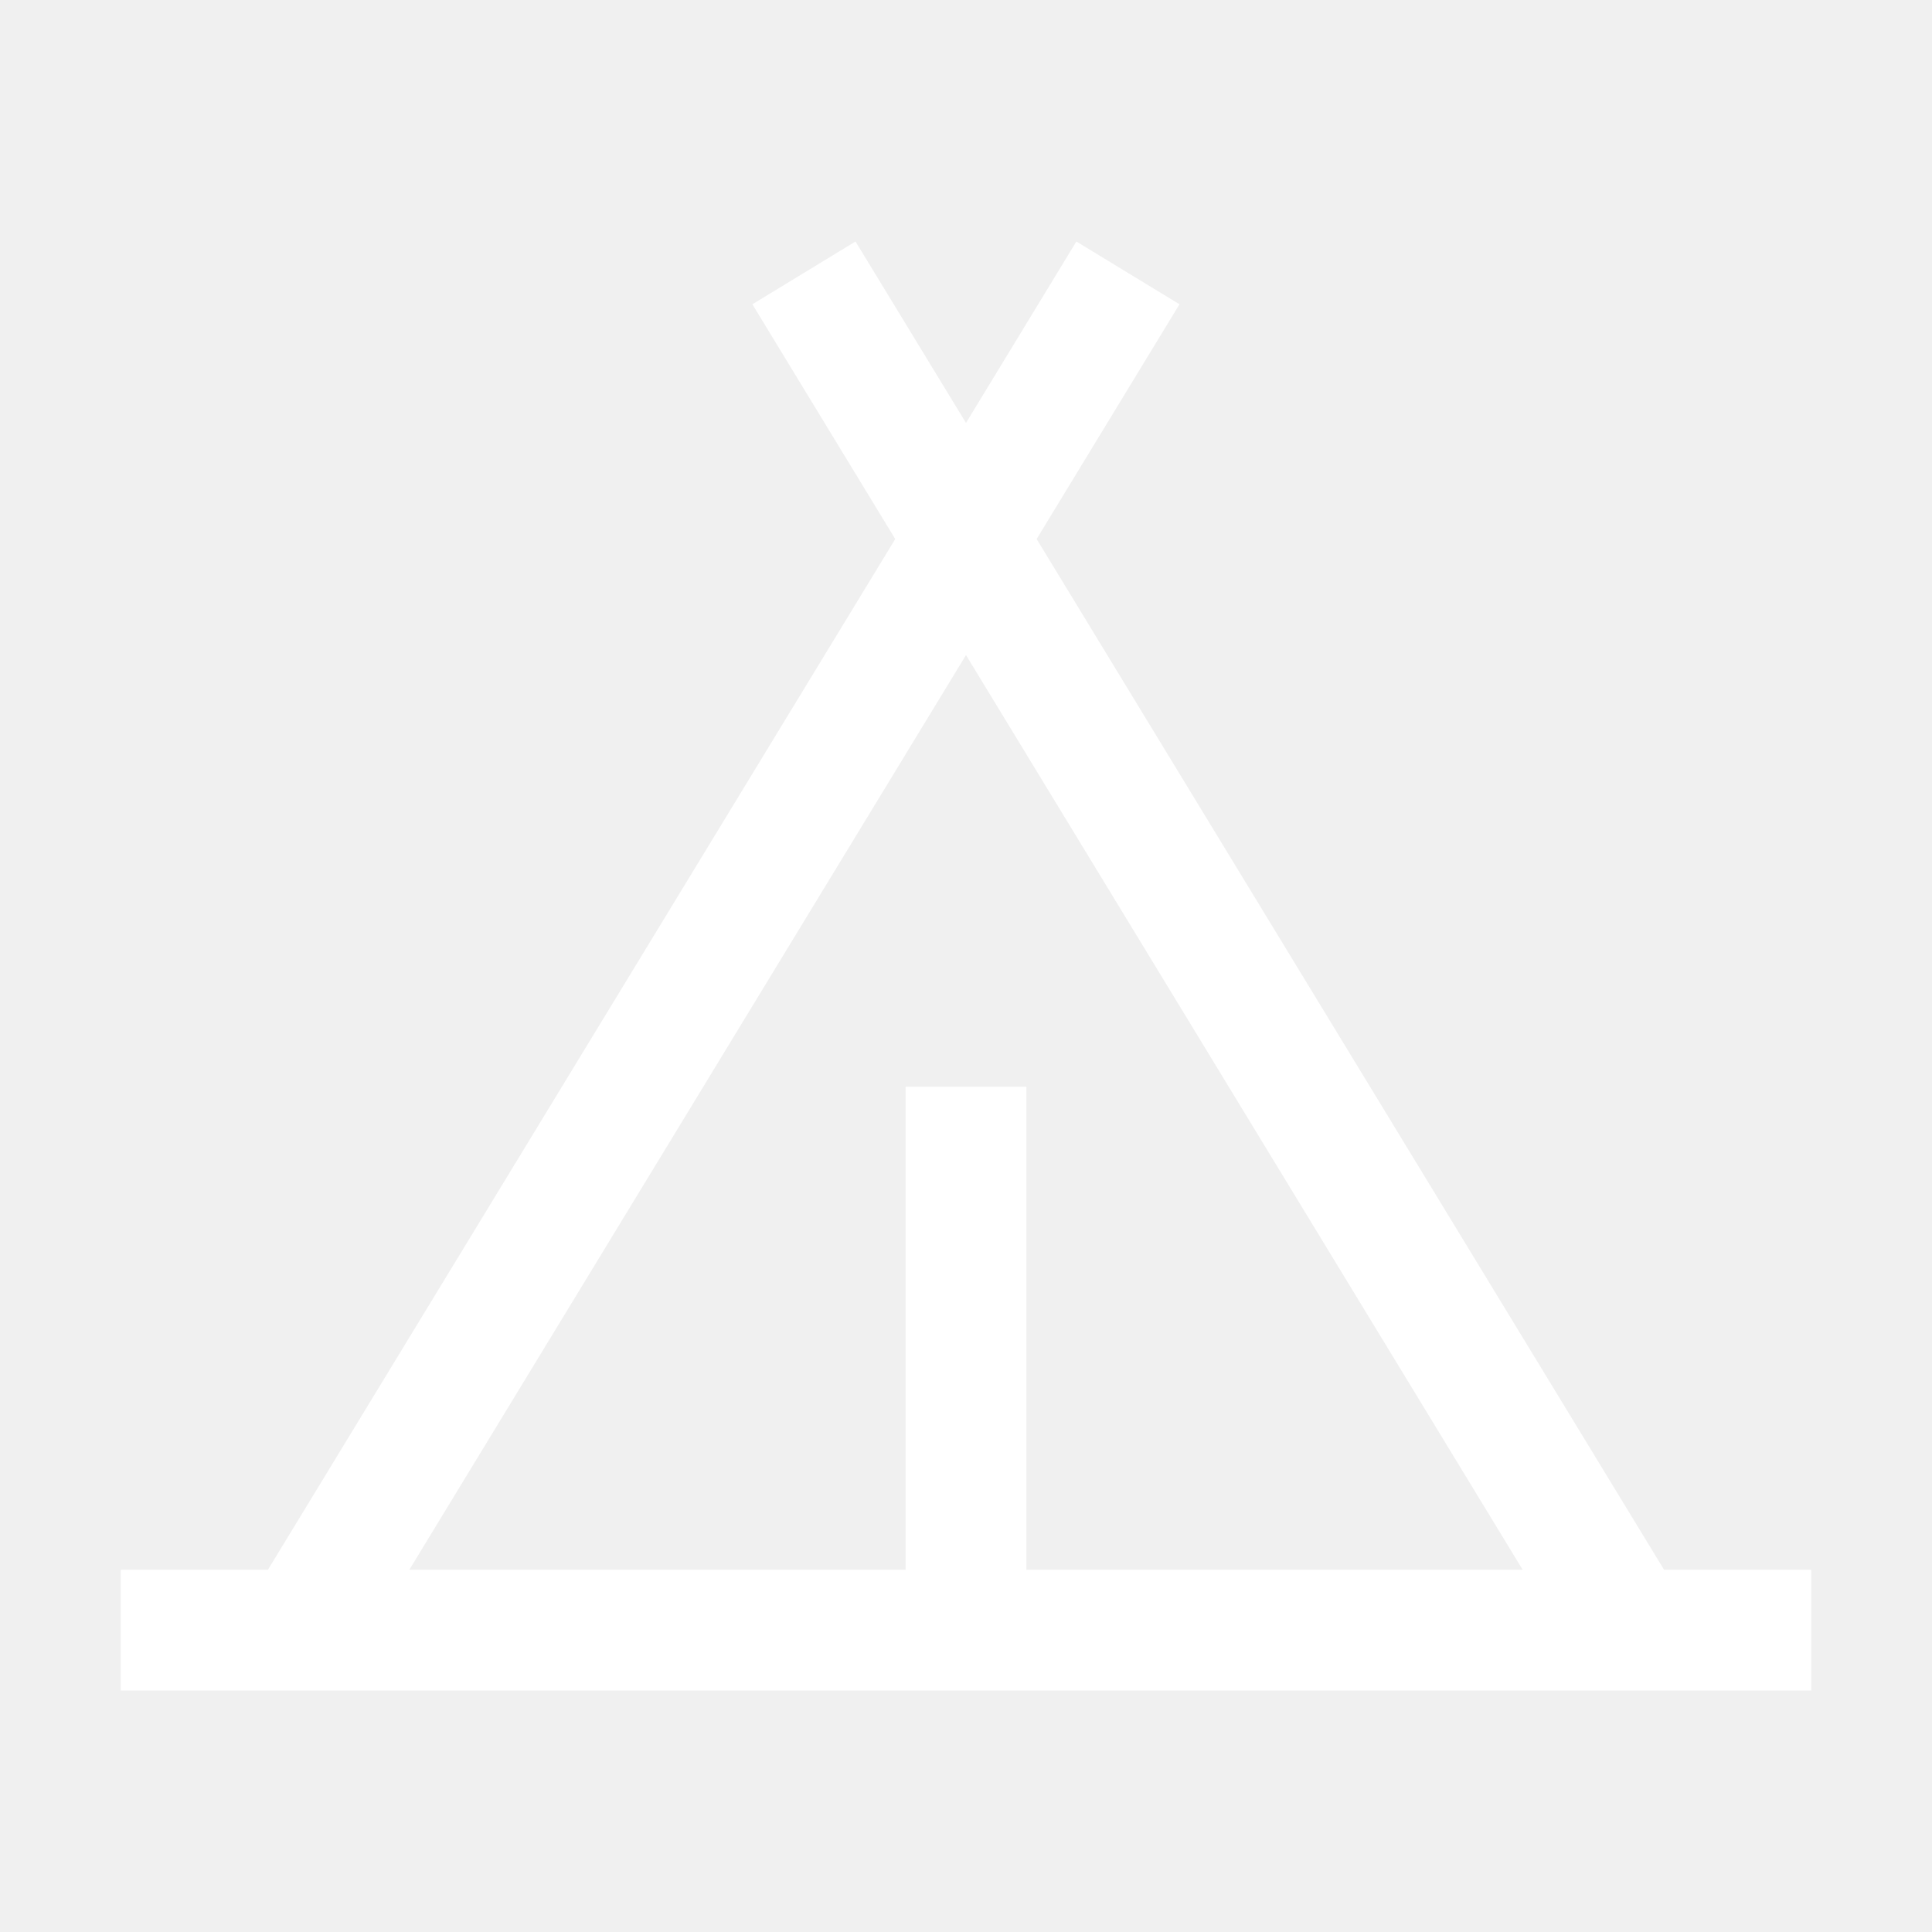
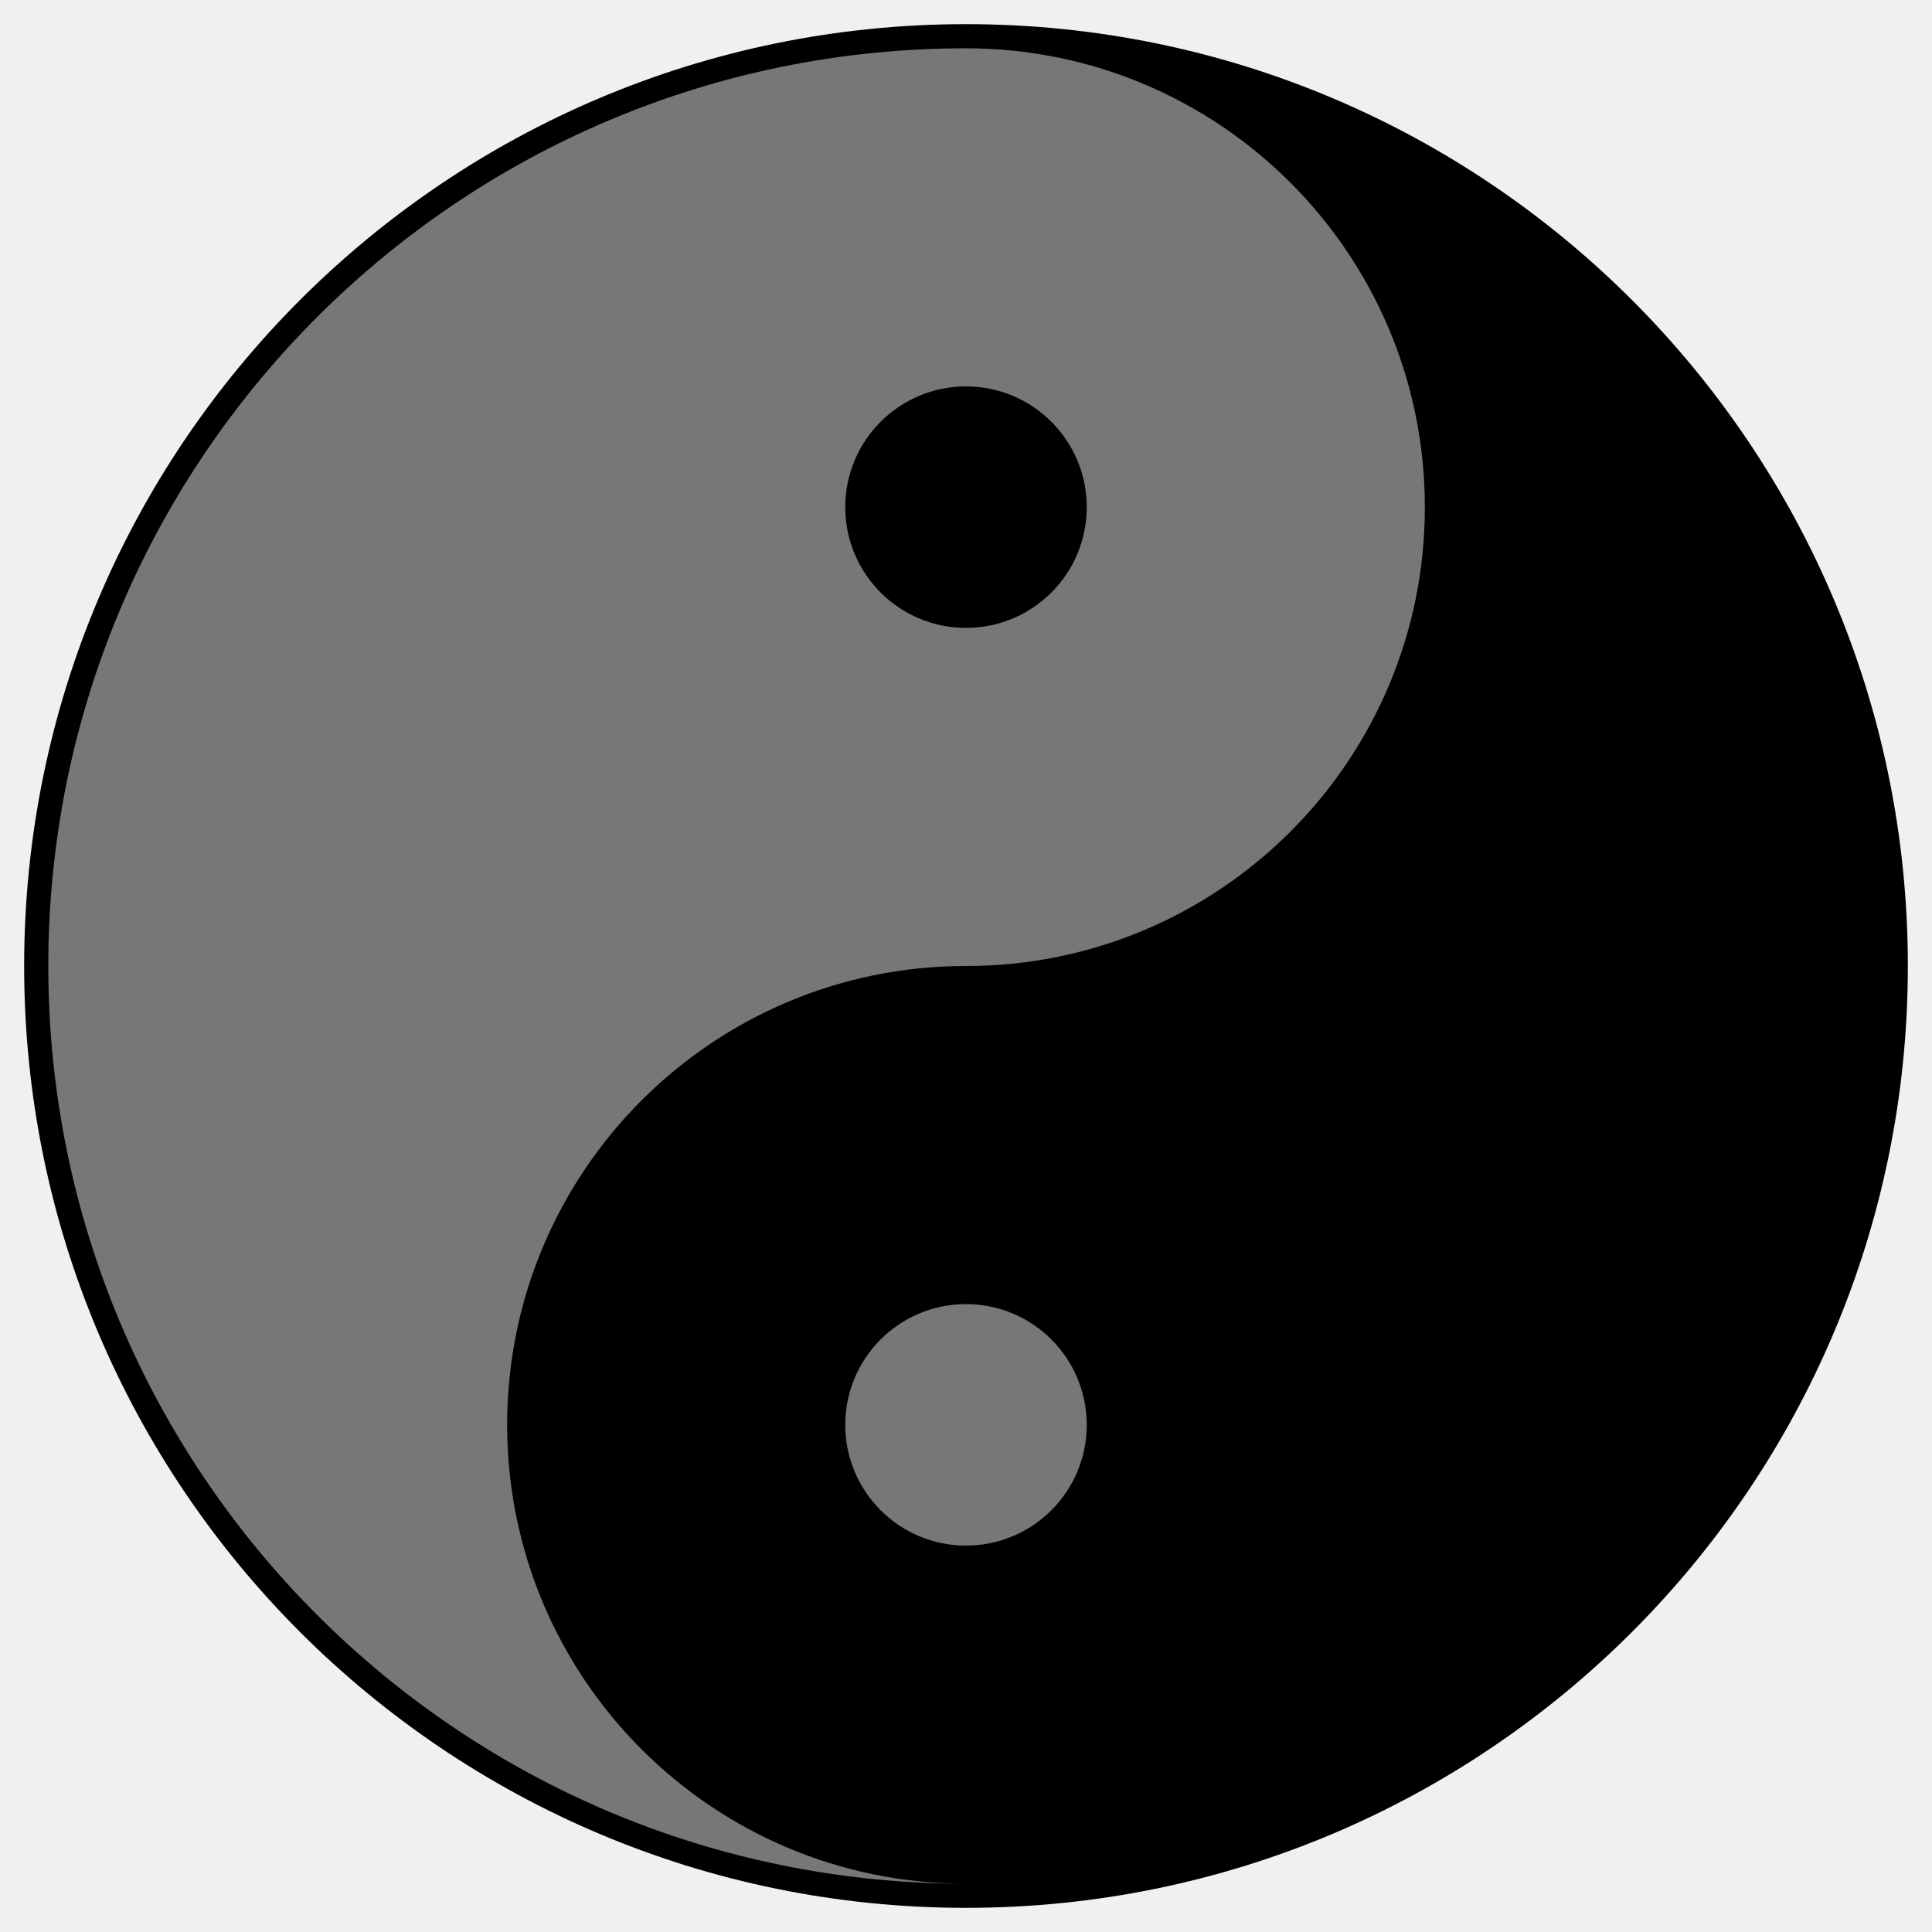
- <svg xmlns="http://www.w3.org/2000/svg" width="32" height="32" viewBox="0 0 32 32" fill="none">
-   <path fill-rule="evenodd" clip-rule="evenodd" d="M27.562 26L17.17 8.928l2.366-3.888L17.828 4L16 7.005L14.17 4l-1.708 1.04l2.366 3.888L4.438 26H2v2h28v-2zM16 10.85L25.22 26H17v-8h-2v8H6.78z" fill="white" />
+ <svg xmlns="http://www.w3.org/2000/svg" width="300" height="300" viewBox="-40 -40 80 80">
+   <circle r="39" />
+   <path d="M0,38a38,38 0 0 1 0,-76a19,19 0 0 1 0,38a19,19 0 0 0 0,38" fill="#777" />
+   <circle cy="19" r="5" fill="#777" />
+   <circle cy="-19" r="5" />
</svg>
